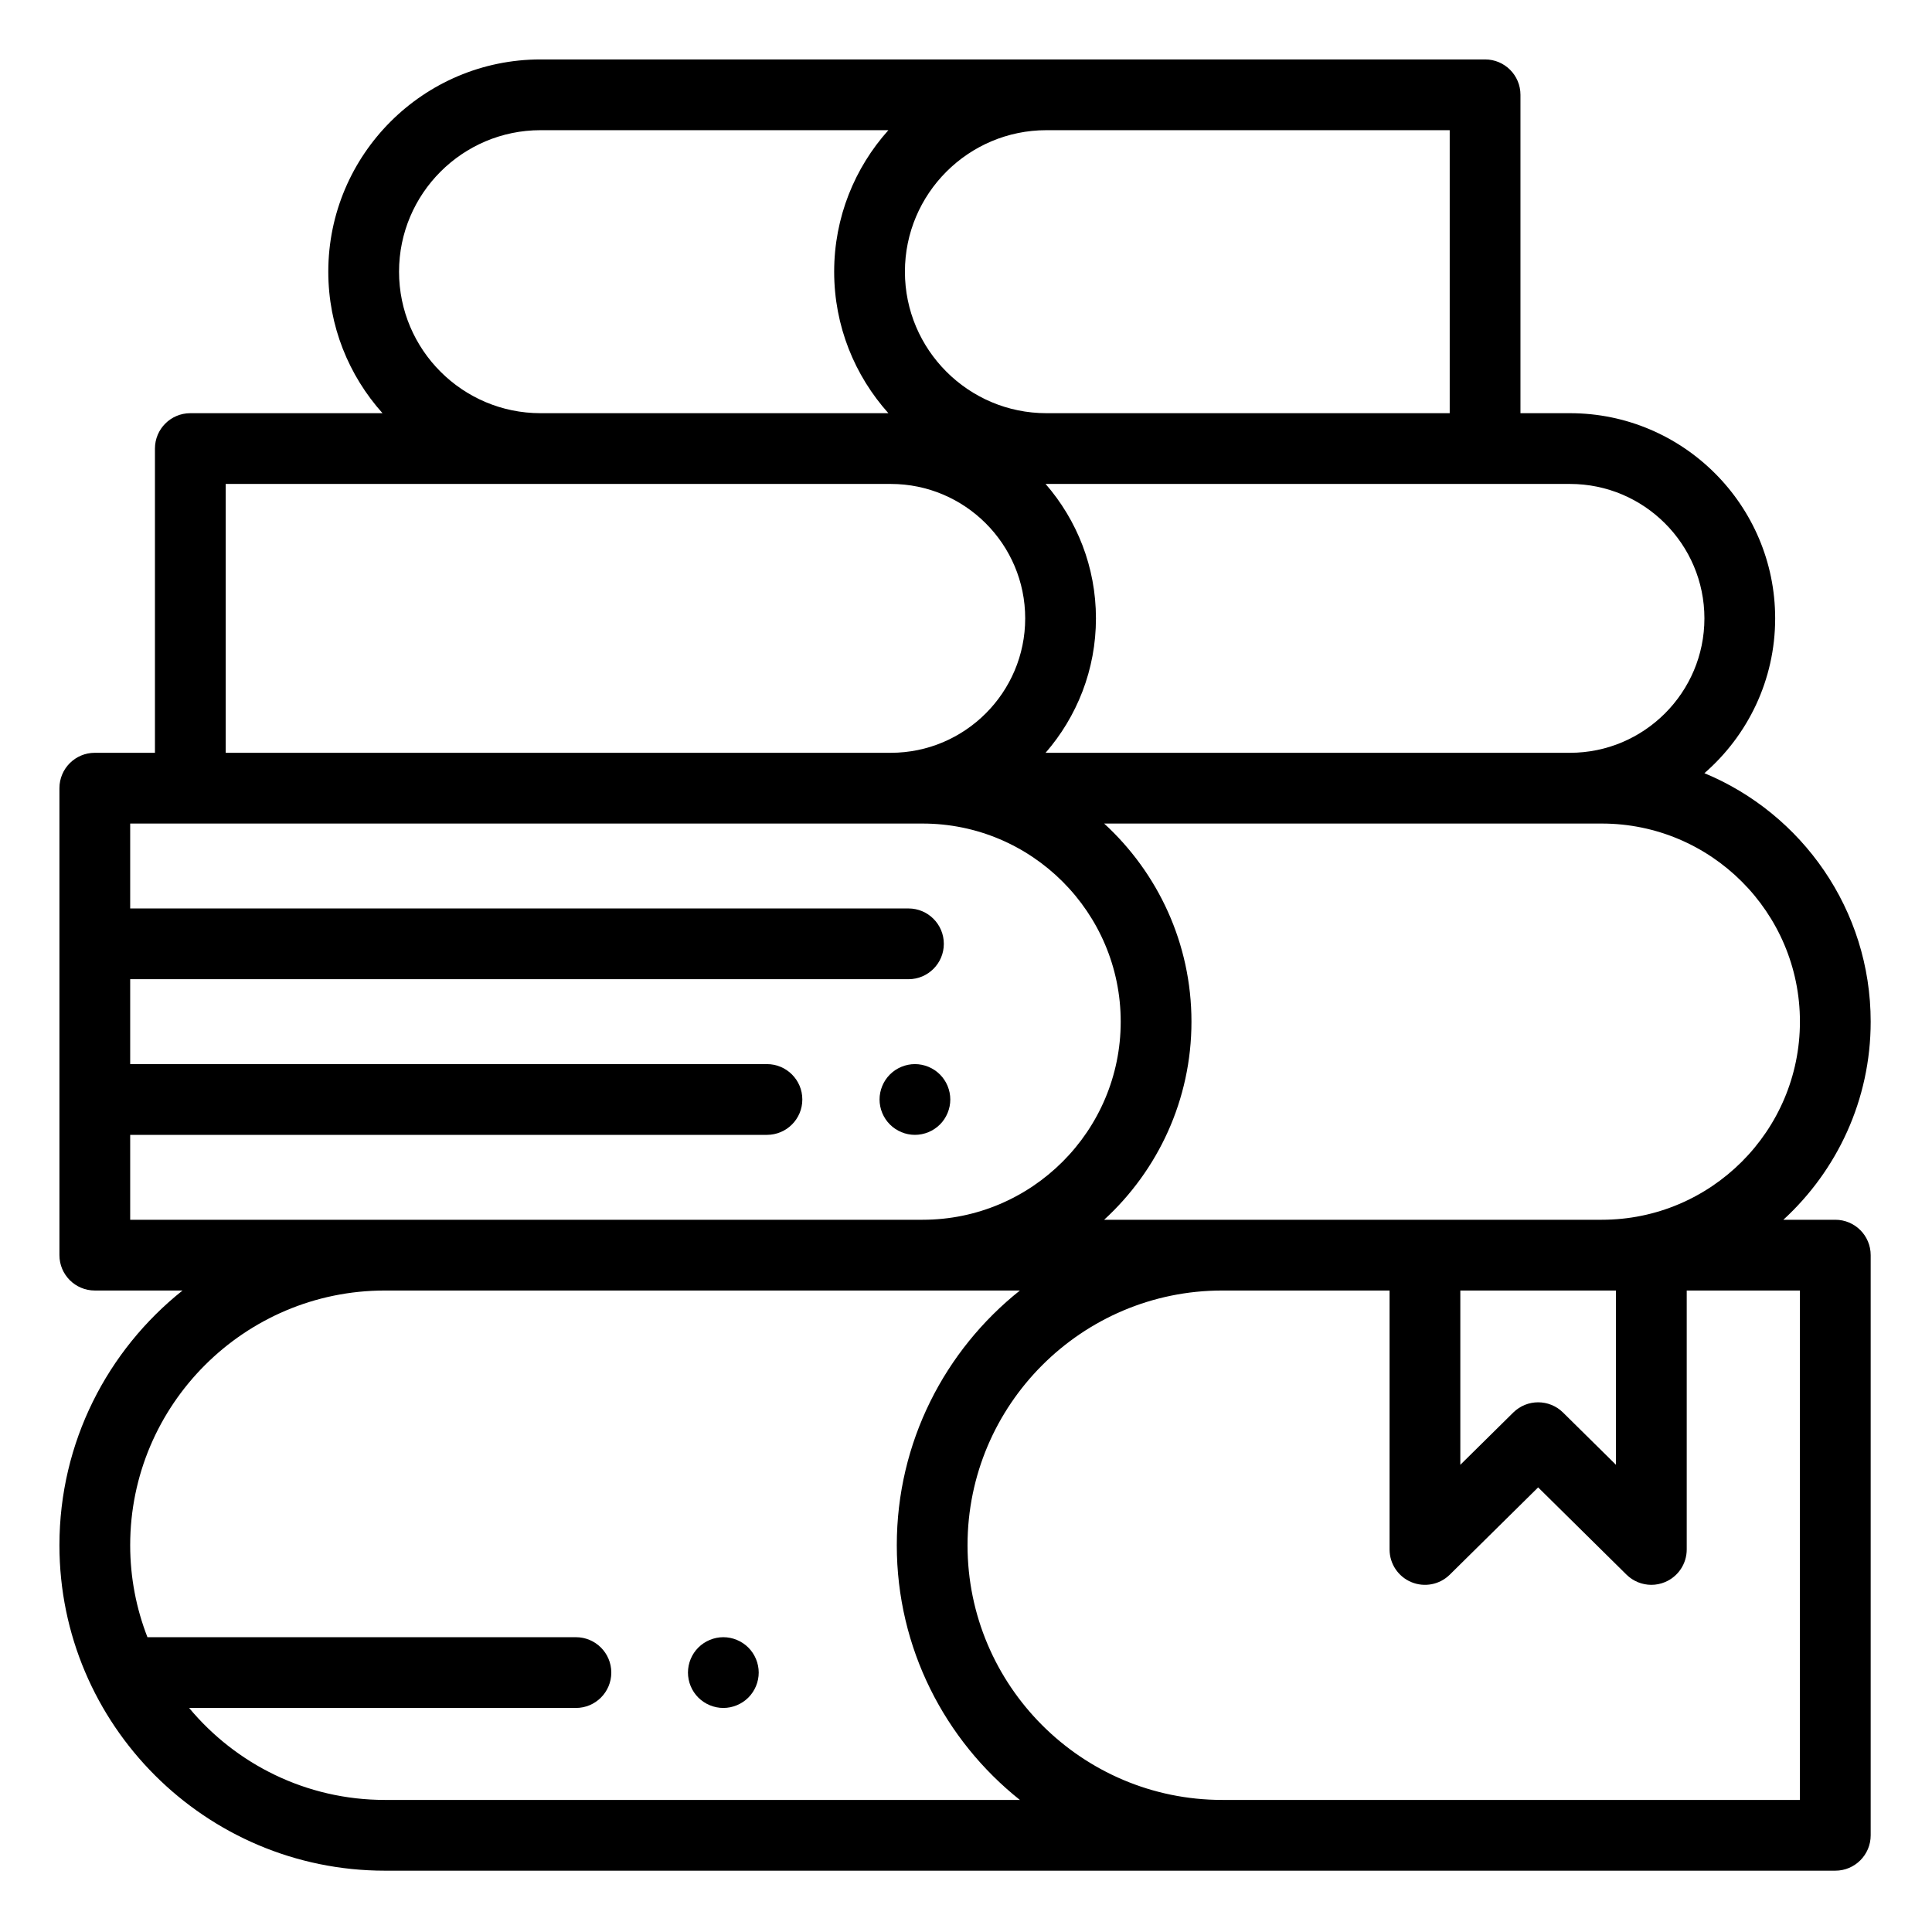
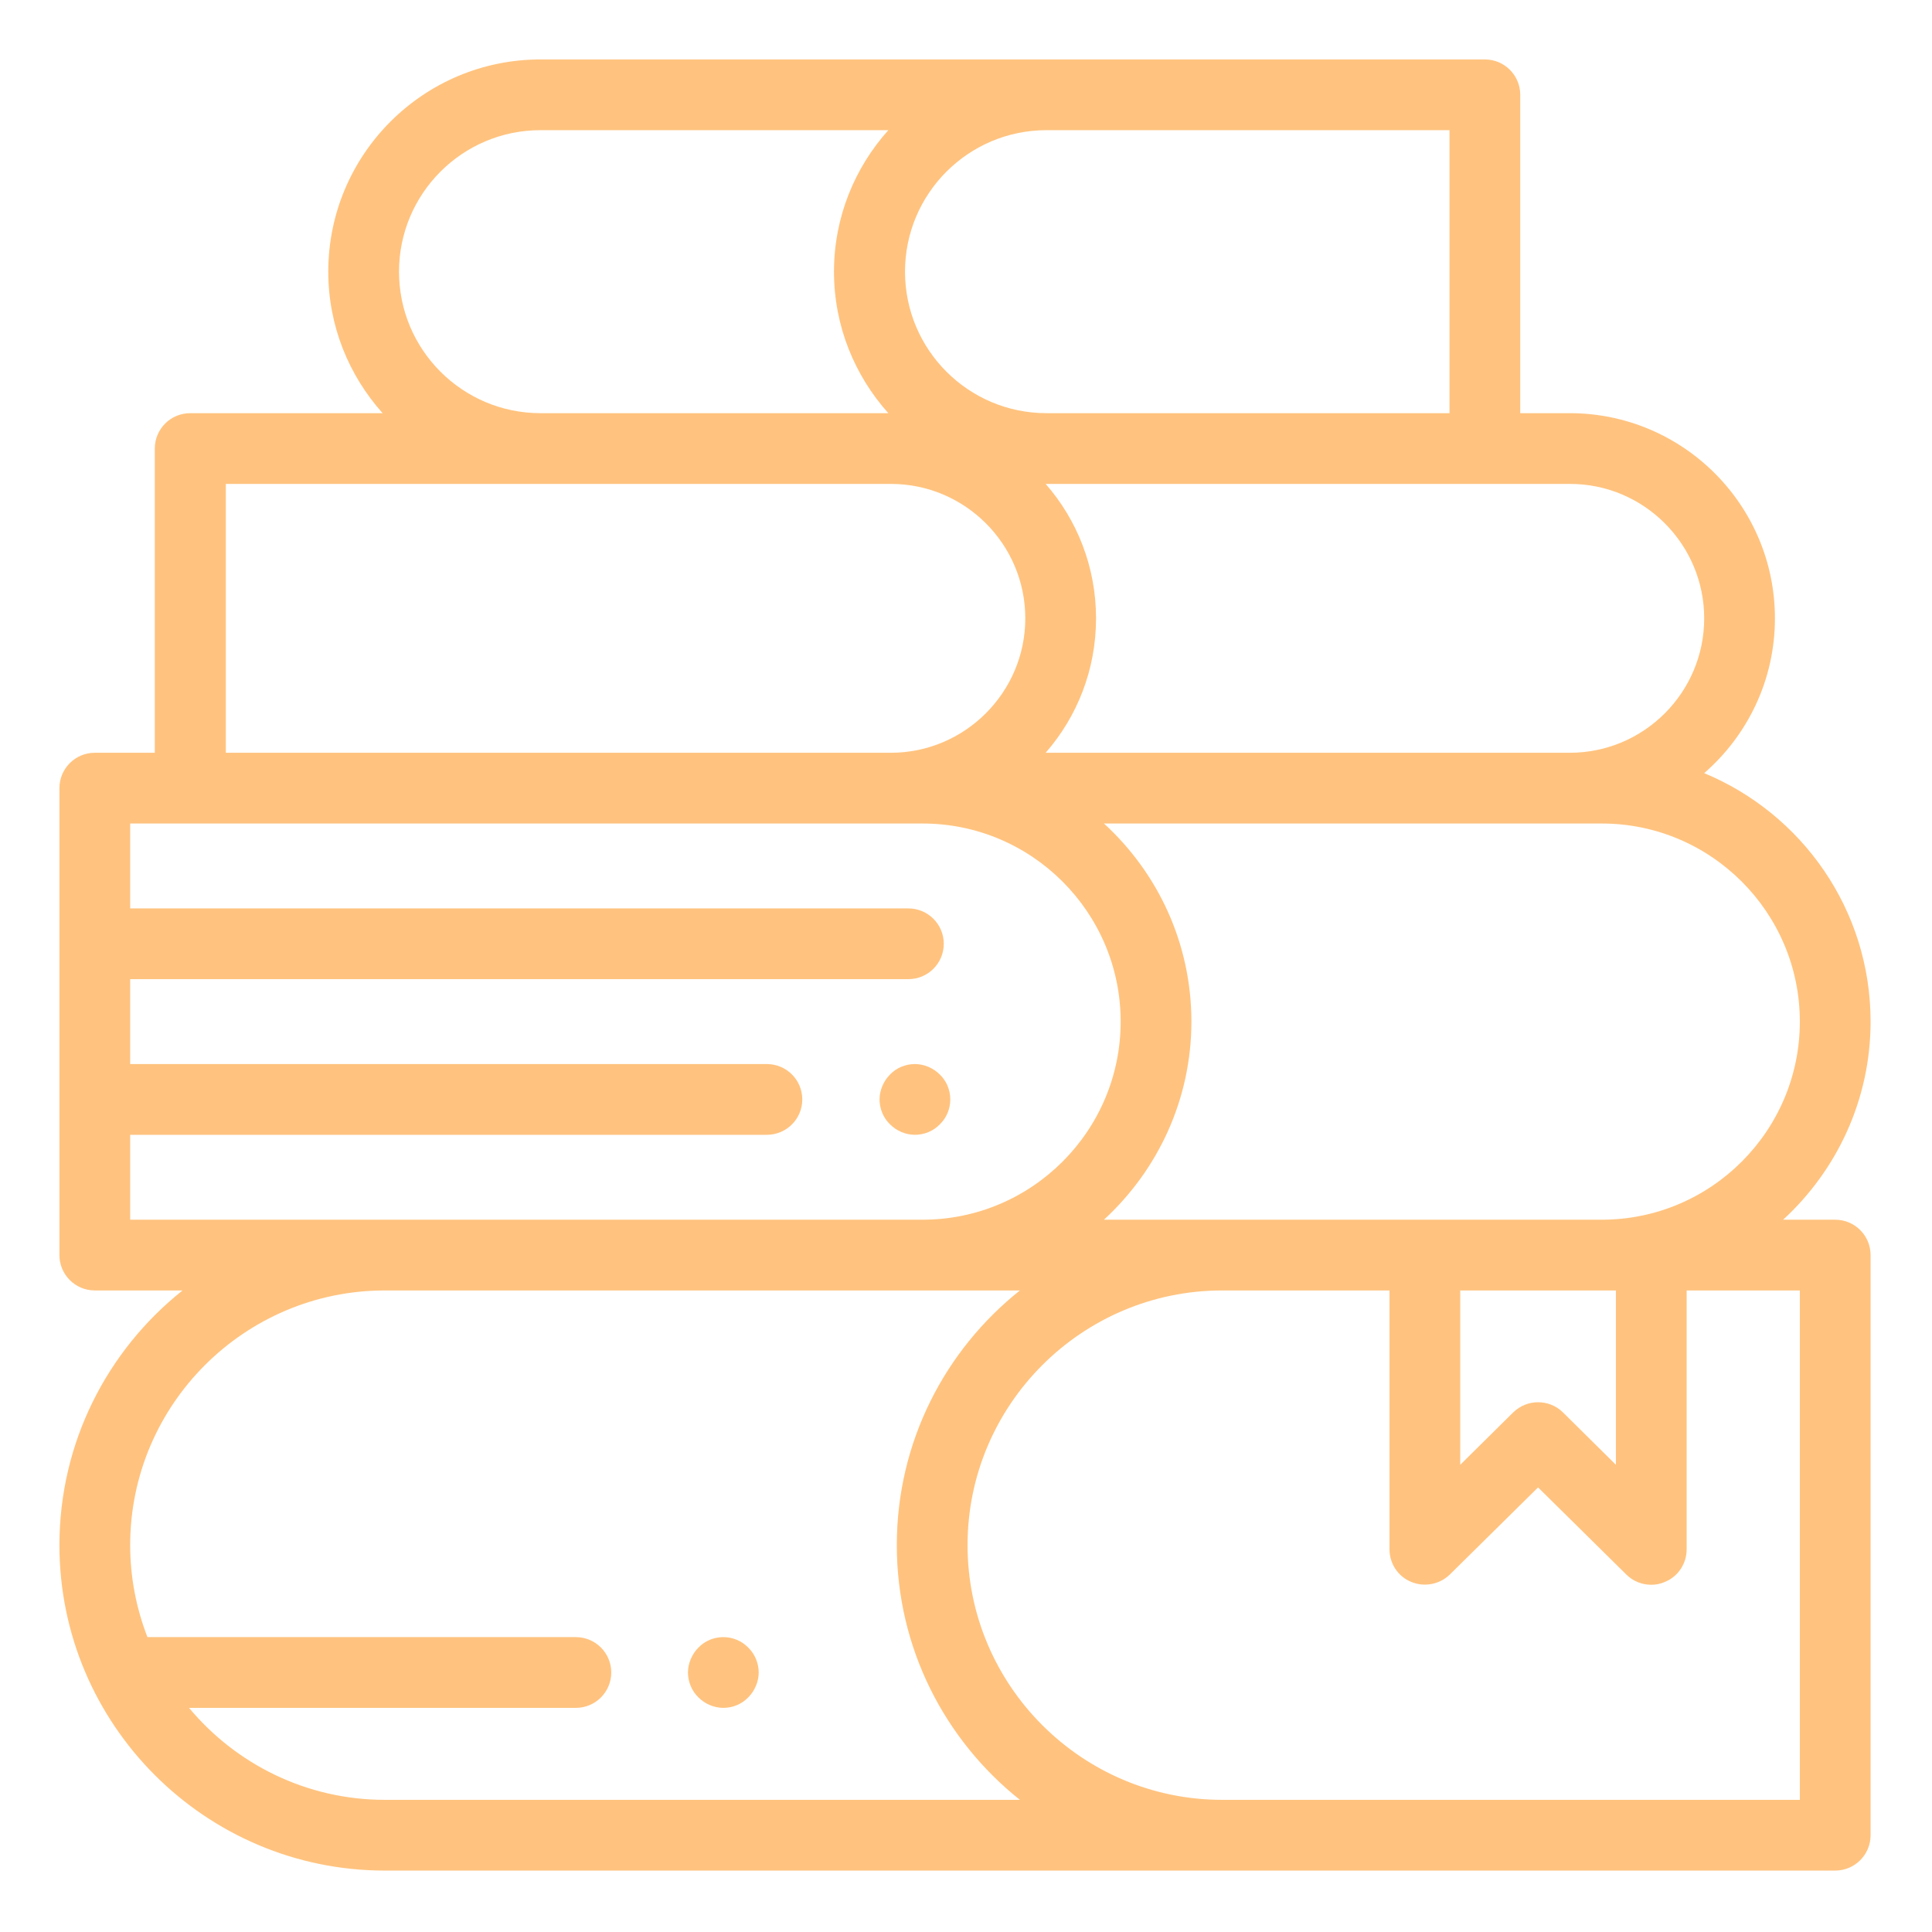
- <svg xmlns="http://www.w3.org/2000/svg" height="682.667pt" viewBox="-21 -21 682.667 682.667" width="682.667pt">
-   <path d="m627.5 410h-18.355c18.949-17.379 30.855-42.324 30.855-70 0-39.551-24.301-73.52-58.75-87.797 15.297-13.301 25-32.887 25-54.703 0-39.977-32.523-72.5-72.5-72.5h-17.5v-112.5c0-6.906-5.594-12.5-12.5-12.5h-333.75c-41.359 0-75 33.641-75 75 0 19.195 7.258 36.719 19.16 50h-67.91c-6.906 0-12.5 5.594-12.5 12.5v107.5h-21.25c-6.906 0-12.5 5.594-12.5 12.5v165c0 6.906 5.594 12.5 12.5 12.5h30.996c-26.484 21.086-43.496 53.594-43.496 90 0 63.414 51.586 115 115 115h512.5c6.906 0 12.5-5.594 12.5-12.5v-205c0-6.906-5.594-12.5-12.5-12.5zm-77.5 25v61.586l-18.715-18.48c-2.438-2.402-5.613-3.605-8.785-3.605s-6.348 1.203-8.785 3.605l-18.715 18.48v-61.586zm-5-165c38.598 0 70 31.402 70 70s-31.402 70-70 70h-175.855c18.949-17.379 30.855-42.324 30.855-70s-11.906-52.621-30.852-70zm36.25-72.5c0 26.191-21.309 47.5-47.5 47.5h-185.297c11.07-12.734 17.797-29.34 17.797-47.5s-6.727-34.766-17.797-47.5h185.297c26.191 0 47.5 21.309 47.5 47.5zm-90-172.5v100h-142.5c-27.57 0-50-22.43-50-50s22.43-50 50-50zm-371.25 50c0-27.57 22.43-50 50-50h122.91c-11.902 13.281-19.16 30.805-19.16 50s7.258 36.719 19.16 50h-122.91c-27.57 0-50-22.43-50-50zm-61.25 75h235c26.191 0 47.5 21.309 47.5 47.5s-21.309 47.5-47.5 47.5h-235zm-33.75 260v-30h225c6.906 0 12.5-5.594 12.5-12.5s-5.594-12.5-12.5-12.5h-225v-30h275c6.906 0 12.5-5.594 12.5-12.5s-5.594-12.5-12.5-12.5h-275v-30h280c38.598 0 70 31.402 70 70s-31.402 70-70 70zm90 205c-27.777 0-52.652-12.656-69.176-32.5h136.676c6.906 0 12.5-5.594 12.5-12.5s-5.594-12.5-12.5-12.5h-151.402c-3.926-10.086-6.098-21.039-6.098-32.5 0-49.625 40.375-90 90-90h224.375c-26.488 21.086-43.496 53.594-43.496 90s17.008 68.914 43.496 90zm500 0h-204.125c-49.625 0-90-40.375-90-90s40.375-90 90-90h59.125v91.5c0 5.043 3.027 9.59 7.68 11.531 4.648 1.949 10.016.91 13.605-2.637l31.215-30.828 31.215 30.828c2.387 2.355 5.562 3.605 8.789 3.605 1.621 0 3.258-.32 4.816-.969 4.652-1.941 7.68-6.488 7.68-11.531v-91.5h40zm0 0" />
-   <path d="m314.785 367.5c0-3.285-1.332-6.516-3.66-8.836-2.328-2.328-5.547-3.664-8.84-3.664-3.285 0-6.508 1.336-8.832 3.664-2.328 2.32-3.668 5.551-3.668 8.836s1.34 6.516 3.668 8.836c2.324 2.328 5.547 3.664 8.832 3.664 3.293 0 6.512-1.336 8.84-3.664 2.328-2.32 3.66-5.551 3.66-8.836zm0 0" />
-   <path d="m234.59 557.5c-3.301 0-6.512 1.336-8.84 3.664-2.336 2.32-3.66 5.551-3.66 8.836s1.324 6.516 3.66 8.836c2.328 2.328 5.539 3.664 8.84 3.664 3.285 0 6.508-1.336 8.832-3.664 2.328-2.32 3.668-5.551 3.668-8.836s-1.34-6.516-3.668-8.836c-2.324-2.328-5.547-3.664-8.832-3.664zm0 0" />
+ <svg xmlns="http://www.w3.org/2000/svg" version="1.1" id="Capa_1" x="0px" y="0px" viewBox="0 0 682.7 682.7" style="enable-background:new 0 0 682.7 682.7;" xml:space="preserve">
+   <style type="text/css">
+ 	.st0{fill:#FFC37F;}
+ </style>
+   <path class="st0" d="M648.5,431h-18.4c18.9-17.4,30.9-42.3,30.9-70c0-39.6-24.3-73.5-58.8-87.8c15.3-13.3,25-32.9,25-54.7  c0-40-32.5-72.5-72.5-72.5h-17.5V33.5c0-6.9-5.6-12.5-12.5-12.5H191c-41.4,0-75,33.6-75,75c0,19.2,7.3,36.7,19.2,50H67.2  c-6.9,0-12.5,5.6-12.5,12.5V266H33.5c-6.9,0-12.5,5.6-12.5,12.5v165c0,6.9,5.6,12.5,12.5,12.5h31C38,477.1,21,509.6,21,546  c0,63.4,51.6,115,115,115h512.5c6.9,0,12.5-5.6,12.5-12.5v-205C661,436.6,655.4,431,648.5,431z M571,456v61.6l-18.7-18.5  c-2.4-2.4-5.6-3.6-8.8-3.6s-6.3,1.2-8.8,3.6L516,517.6V456H571z M566,291c38.6,0,70,31.4,70,70s-31.4,70-70,70H390.1  c18.9-17.4,30.9-42.3,30.9-70s-11.9-52.6-30.9-70H566z M602.2,218.5c0,26.2-21.3,47.5-47.5,47.5H369.5  c11.1-12.7,17.8-29.3,17.8-47.5s-6.7-34.8-17.8-47.5h185.3C580.9,171,602.2,192.3,602.2,218.5z M512.2,46v100H369.8  c-27.6,0-50-22.4-50-50s22.4-50,50-50H512.2z M141,96c0-27.6,22.4-50,50-50h122.9c-11.9,13.3-19.2,30.8-19.2,50s7.3,36.7,19.2,50  H191C163.4,146,141,123.6,141,96z M79.8,171h235c26.2,0,47.5,21.3,47.5,47.5S340.9,266,314.8,266h-235V171z M46,431v-30h225  c6.9,0,12.5-5.6,12.5-12.5S277.9,376,271,376H46v-30h275c6.9,0,12.5-5.6,12.5-12.5S327.9,321,321,321H46v-30h280  c38.6,0,70,31.4,70,70s-31.4,70-70,70H46z M136,636c-27.8,0-52.7-12.7-69.2-32.5h136.7c6.9,0,12.5-5.6,12.5-12.5  s-5.6-12.5-12.5-12.5H52.1c-3.9-10.1-6.1-21-6.1-32.5c0-49.6,40.4-90,90-90h224.4c-26.5,21.1-43.5,53.6-43.5,90s17,68.9,43.5,90H136  z M636,636H431.9c-49.6,0-90-40.4-90-90s40.4-90,90-90H491v91.5c0,5,3,9.6,7.7,11.5c4.6,1.9,10,0.9,13.6-2.6l31.2-30.8l31.2,30.8  c2.4,2.4,5.6,3.6,8.8,3.6c1.6,0,3.3-0.3,4.8-1c4.7-1.9,7.7-6.5,7.7-11.5V456h40V636z" />
+   <path class="st0" d="M335.8,388.5c0-3.3-1.3-6.5-3.7-8.8c-2.3-2.3-5.5-3.7-8.8-3.7c-3.3,0-6.5,1.3-8.8,3.7c-2.3,2.3-3.7,5.6-3.7,8.8  s1.3,6.5,3.7,8.8c2.3,2.3,5.5,3.7,8.8,3.7c3.3,0,6.5-1.3,8.8-3.7C334.5,395,335.8,391.8,335.8,388.5z" />
+   <path class="st0" d="M255.6,578.5c-3.3,0-6.5,1.3-8.8,3.7c-2.3,2.3-3.7,5.6-3.7,8.8s1.3,6.5,3.7,8.8c2.3,2.3,5.5,3.7,8.8,3.7  c3.3,0,6.5-1.3,8.8-3.7c2.3-2.3,3.7-5.6,3.7-8.8s-1.3-6.5-3.7-8.8C262.1,579.8,258.9,578.5,255.6,578.5z" />
</svg>
